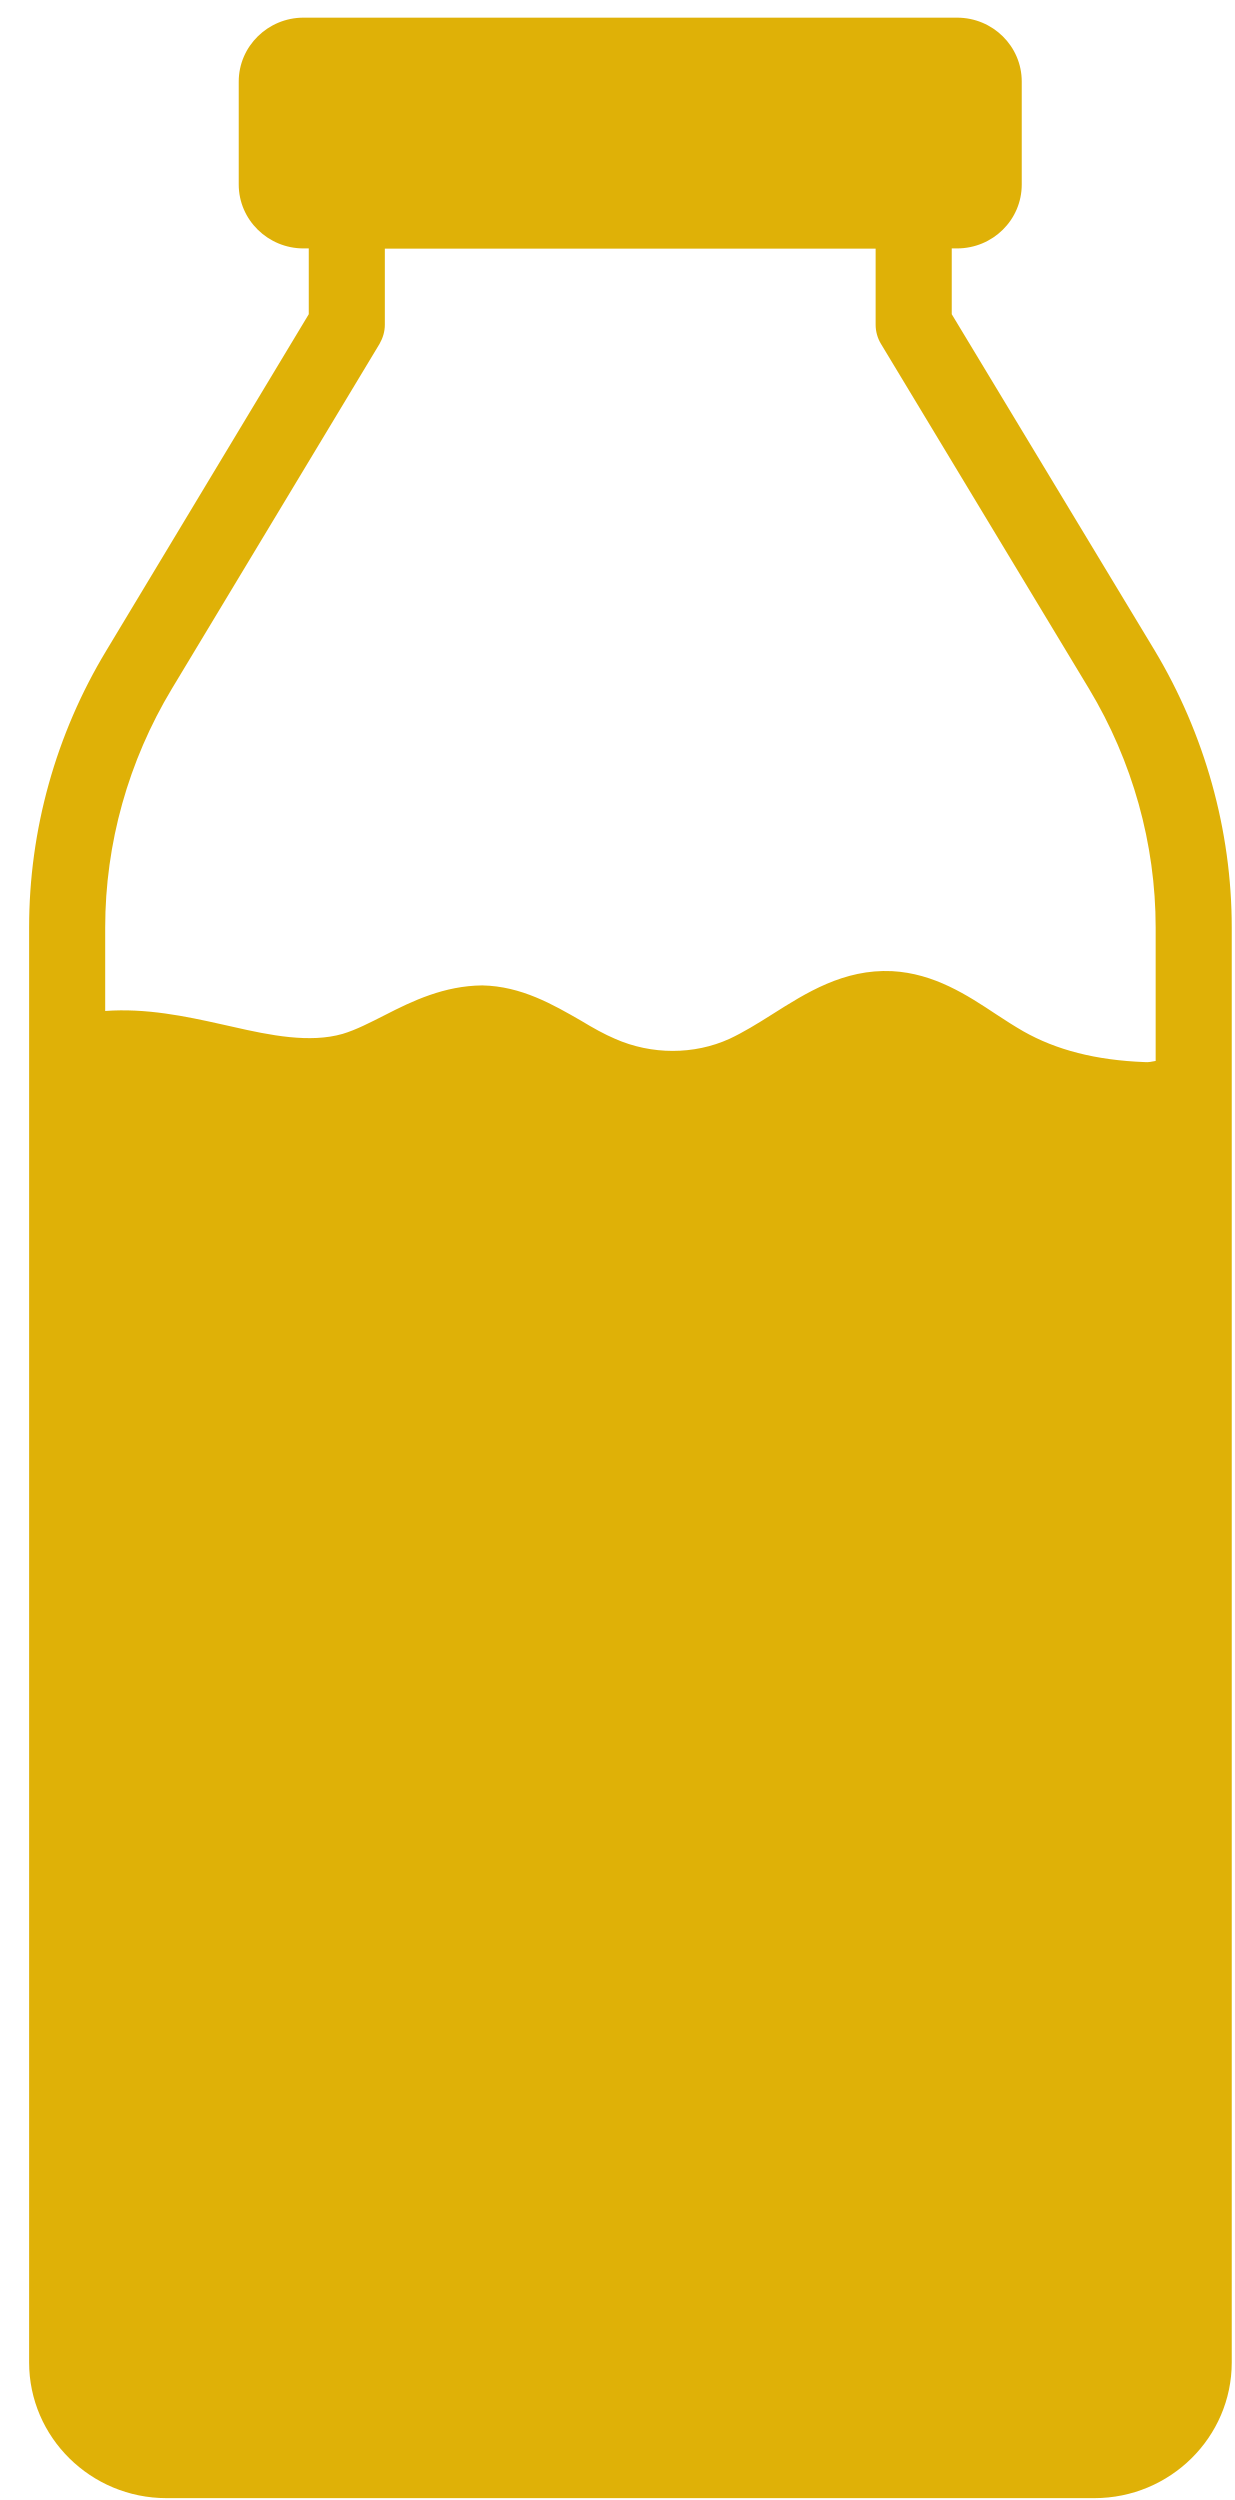
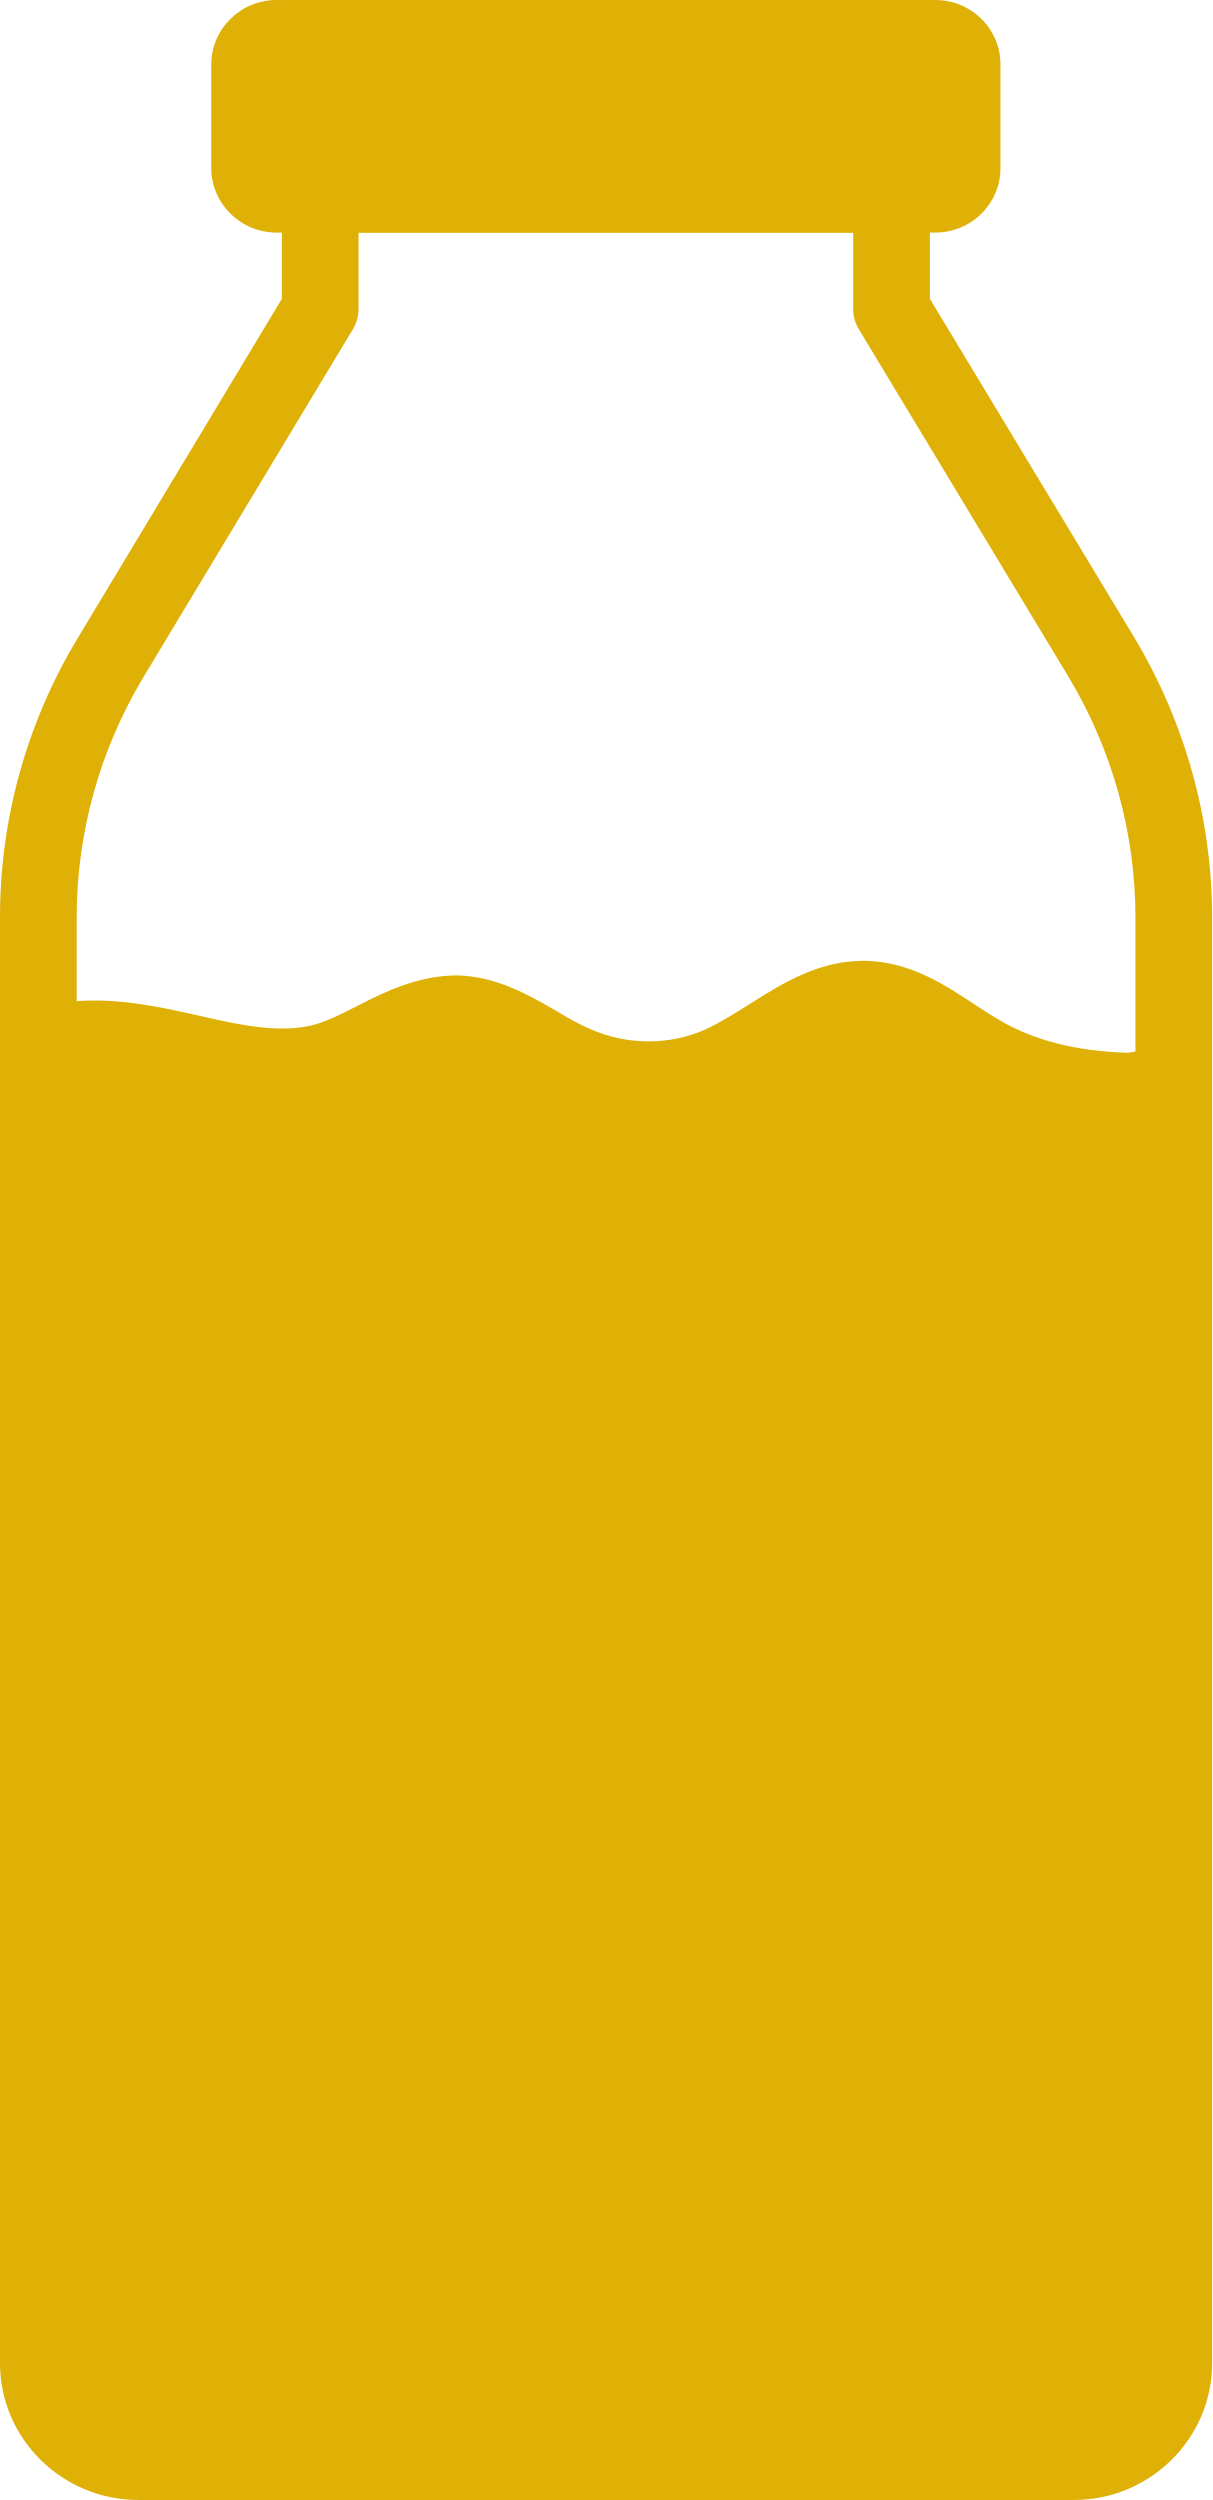
- <svg xmlns="http://www.w3.org/2000/svg" width="39" height="79" viewBox="0 0 39 79" fill="none">
-   <path d="M32.287 2.577V5.831C32.287 6.948 31.373 7.85 30.243 7.85H9.588C8.47 7.85 7.544 6.948 7.544 5.831V2.577C7.544 1.461 8.47 0.558 9.588 0.558H30.243C31.373 0.558 32.287 1.461 32.287 2.577Z" fill="#DFB107" />
-   <path d="M36.483 20.546L30.075 9.929V6.663C30.075 5.998 29.534 5.475 28.873 5.475H10.959C10.298 5.475 9.757 5.998 9.757 6.663V9.929L3.36 20.558C1.761 23.206 0.92 26.235 0.92 29.31V74.653C0.92 77.017 2.868 78.941 5.26 78.941H34.583C36.976 78.941 38.923 77.017 38.923 74.653V29.31C38.923 26.235 38.07 23.194 36.483 20.546ZM36.519 33.526C36.399 33.55 36.279 33.574 36.17 33.562C34.631 33.503 33.381 33.182 32.335 32.588C32.047 32.422 31.77 32.244 31.482 32.054C30.568 31.448 29.522 30.759 28.187 30.688C26.66 30.617 25.47 31.377 24.4 32.054C23.931 32.351 23.486 32.624 23.054 32.826C21.936 33.336 20.589 33.336 19.435 32.826C19.098 32.683 18.737 32.481 18.365 32.256C17.475 31.745 16.477 31.163 15.239 31.139C14.037 31.151 13.039 31.626 12.161 32.078C11.692 32.315 11.259 32.541 10.827 32.671C9.793 32.968 8.542 32.719 7.352 32.446L6.979 32.363C5.861 32.113 4.611 31.852 3.324 31.947V29.31C3.324 26.65 4.058 24.049 5.428 21.769L11.993 10.867C12.101 10.677 12.161 10.475 12.161 10.261V7.85H27.67V10.261C27.67 10.475 27.73 10.689 27.839 10.867L34.415 21.769C35.786 24.049 36.519 26.662 36.519 29.31V33.526Z" fill="#DFB107" />
+ <svg xmlns="http://www.w3.org/2000/svg" width="48" height="99" viewBox="0 0 48 99" fill="none">
+   <path d="M39.618 2.55V6.66C39.618 8.07 38.464 9.21 37.036 9.21H10.948C9.536 9.21 8.367 8.07 8.367 6.66V2.55C8.367 1.14 9.536 0 10.948 0H37.036C38.464 0 39.618 1.14 39.618 2.55Z" fill="#DFB107" />
+   <path d="M44.917 25.245L36.824 11.835V7.71C36.824 6.87 36.141 6.21 35.305 6.21H12.68C11.844 6.21 11.161 6.87 11.161 7.71V11.835L3.083 25.26C1.063 28.605 0 32.43 0 36.315V93.585C0 96.57 2.46 99 5.482 99H42.518C45.54 99 48 96.57 48 93.585V36.315C48 32.43 46.922 28.59 44.917 25.245ZM44.963 41.64C44.811 41.67 44.659 41.7 44.523 41.685C42.579 41.61 41 41.205 39.678 40.455C39.314 40.245 38.965 40.02 38.6 39.78C37.446 39.015 36.125 38.145 34.44 38.055C32.511 37.965 31.008 38.925 29.656 39.78C29.064 40.155 28.502 40.5 27.956 40.755C26.544 41.4 24.843 41.4 23.385 40.755C22.96 40.575 22.504 40.32 22.034 40.035C20.91 39.39 19.649 38.655 18.085 38.625C16.567 38.64 15.306 39.24 14.198 39.81C13.606 40.11 13.059 40.395 12.512 40.56C11.207 40.935 9.627 40.62 8.124 40.275L7.653 40.17C6.241 39.855 4.662 39.525 3.037 39.645V36.315C3.037 32.955 3.963 29.67 5.694 26.79L13.985 13.02C14.122 12.78 14.198 12.525 14.198 12.255V9.21H33.787V12.255C33.787 12.525 33.863 12.795 33.999 13.02L42.306 26.79C44.037 29.67 44.963 32.97 44.963 36.315V41.64Z" fill="#DFB107" />
</svg>
